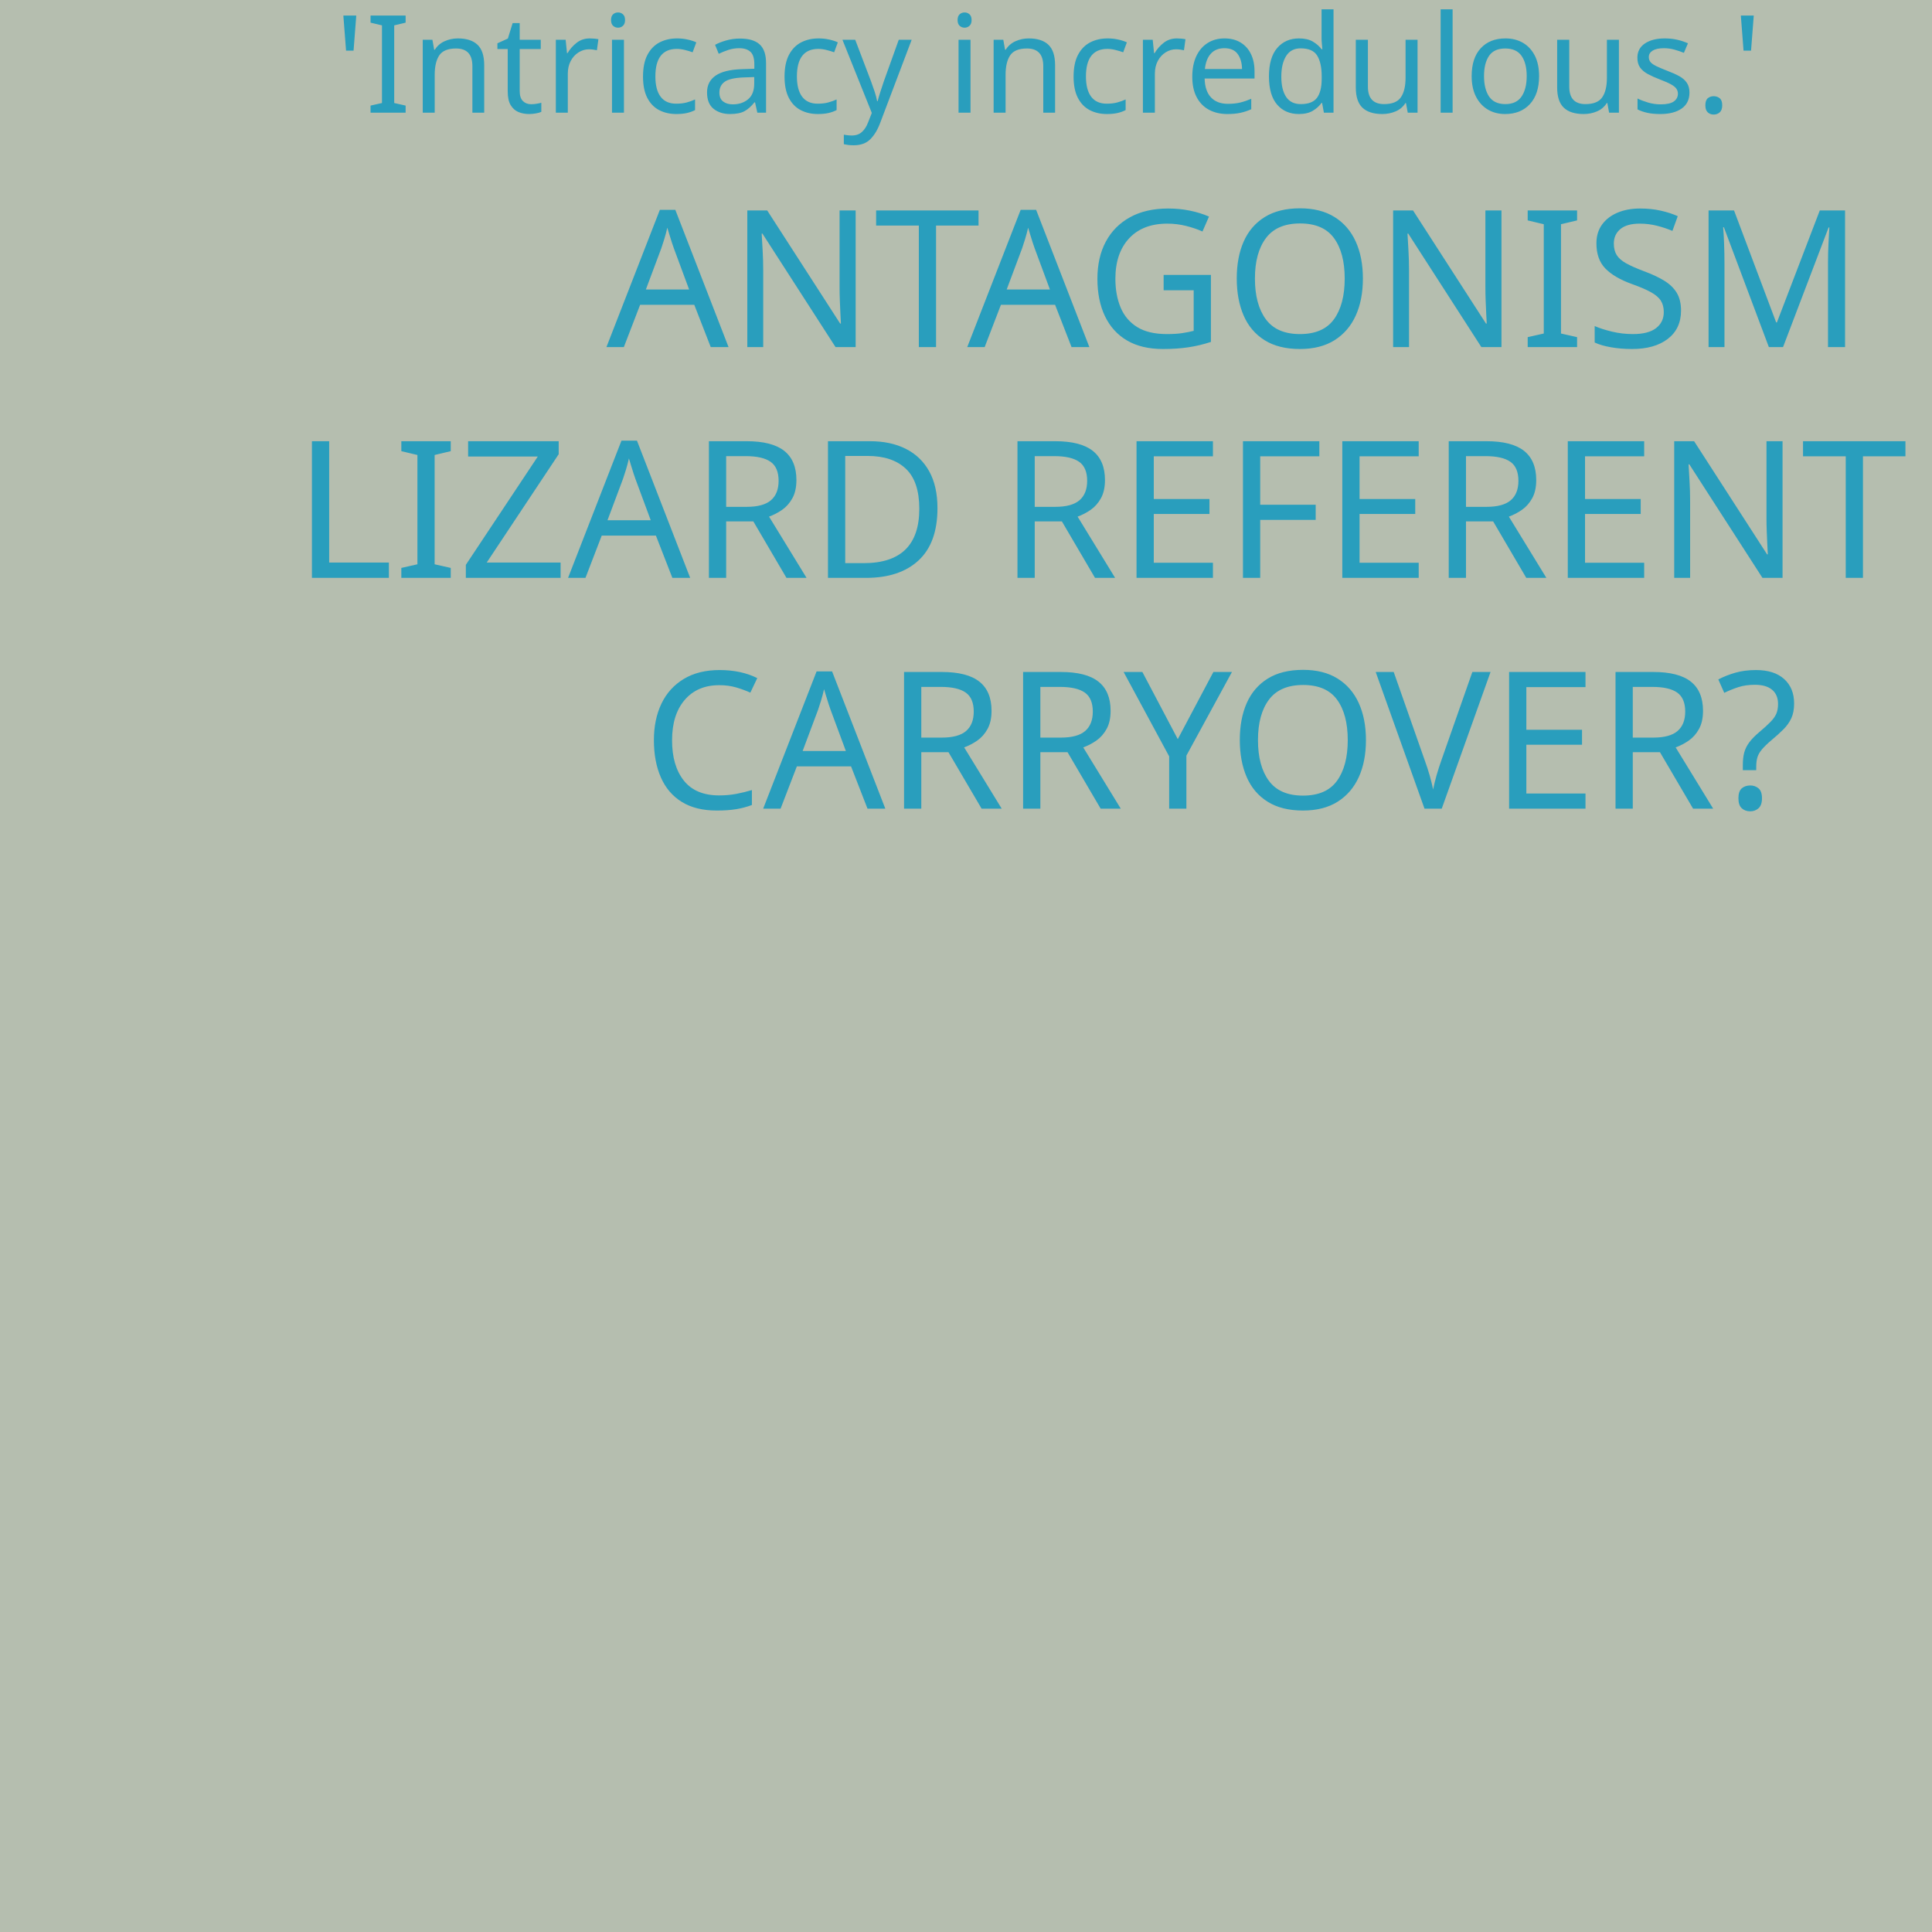
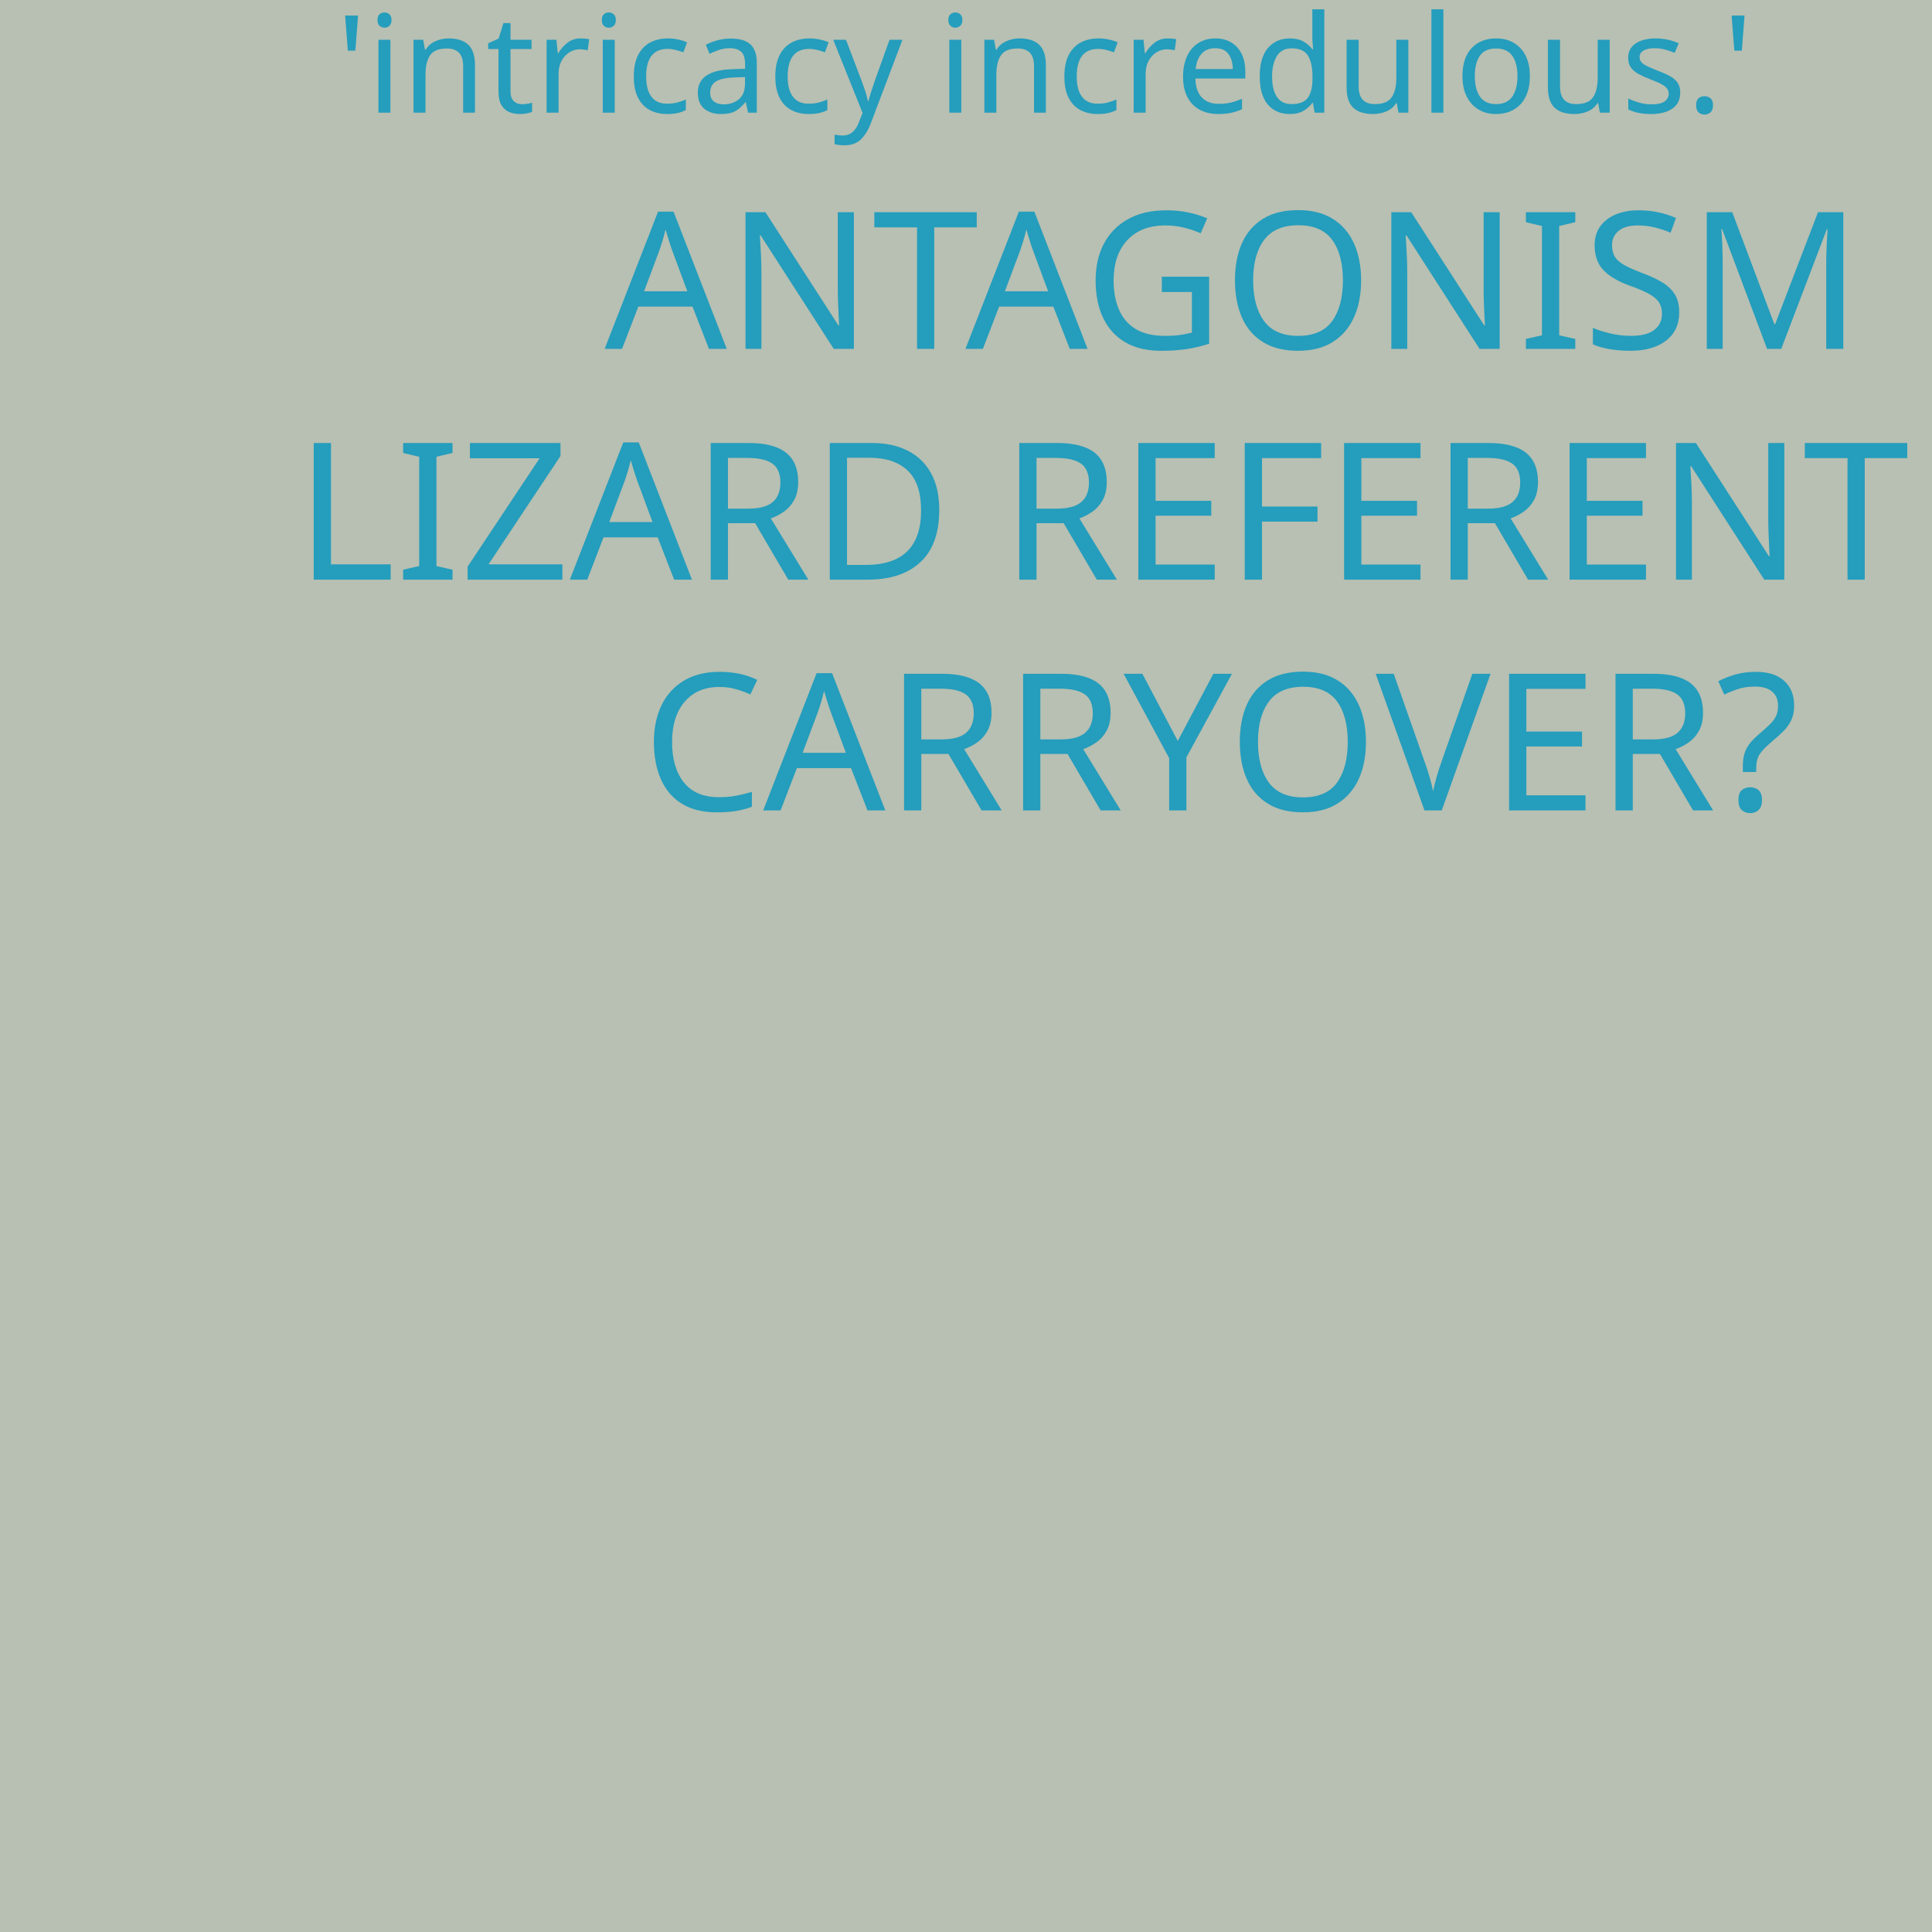
<svg xmlns="http://www.w3.org/2000/svg" width="1080" height="1080" viewBox="0 0 1080 1080">
-   <rect x="0" y="0" width="100%" height="100%" fill="#b5beaf" />
-   <text style="font-size: 76px; font-weight: Black; font-family: Poppins;" fill="#299ebd">
-     <tspan x="187" y="4" dominant-baseline="hanging">'Intricacy incredulous.'</tspan>
+   <rect x="0" y="0" width="100%" height="100%" fill="#b7c0b2" />
+   <text style="font-size: 76px; font-weight: Black; font-family: Poppins;" fill="#259dbd">
+     <tspan x="188" y="4" dominant-baseline="hanging">'intricacy incredulous.'</tspan>
  </text>
-   <text style="font-size: 107px; font-weight: Black; font-family: Poppins;" fill="#299ebd">
-     <tspan x="339" y="111" dominant-baseline="hanging">ANTAGONISM</tspan>
-     <tspan x="164" y="240" dominant-baseline="hanging">LIZARD REFERENT</tspan>
-     <tspan x="359" y="369" dominant-baseline="hanging">CARRYOVER?</tspan>
+   <text style="font-size: 107px; font-weight: Black; font-family: Poppins;" fill="#259dbd">
+     <tspan x="338" y="112" dominant-baseline="hanging">ANTAGONISM</tspan>
+     <tspan x="165" y="241" dominant-baseline="hanging">LIZARD REFERENT</tspan>
+     <tspan x="359" y="370" dominant-baseline="hanging">CARRYOVER?</tspan>
  </text>
</svg>
